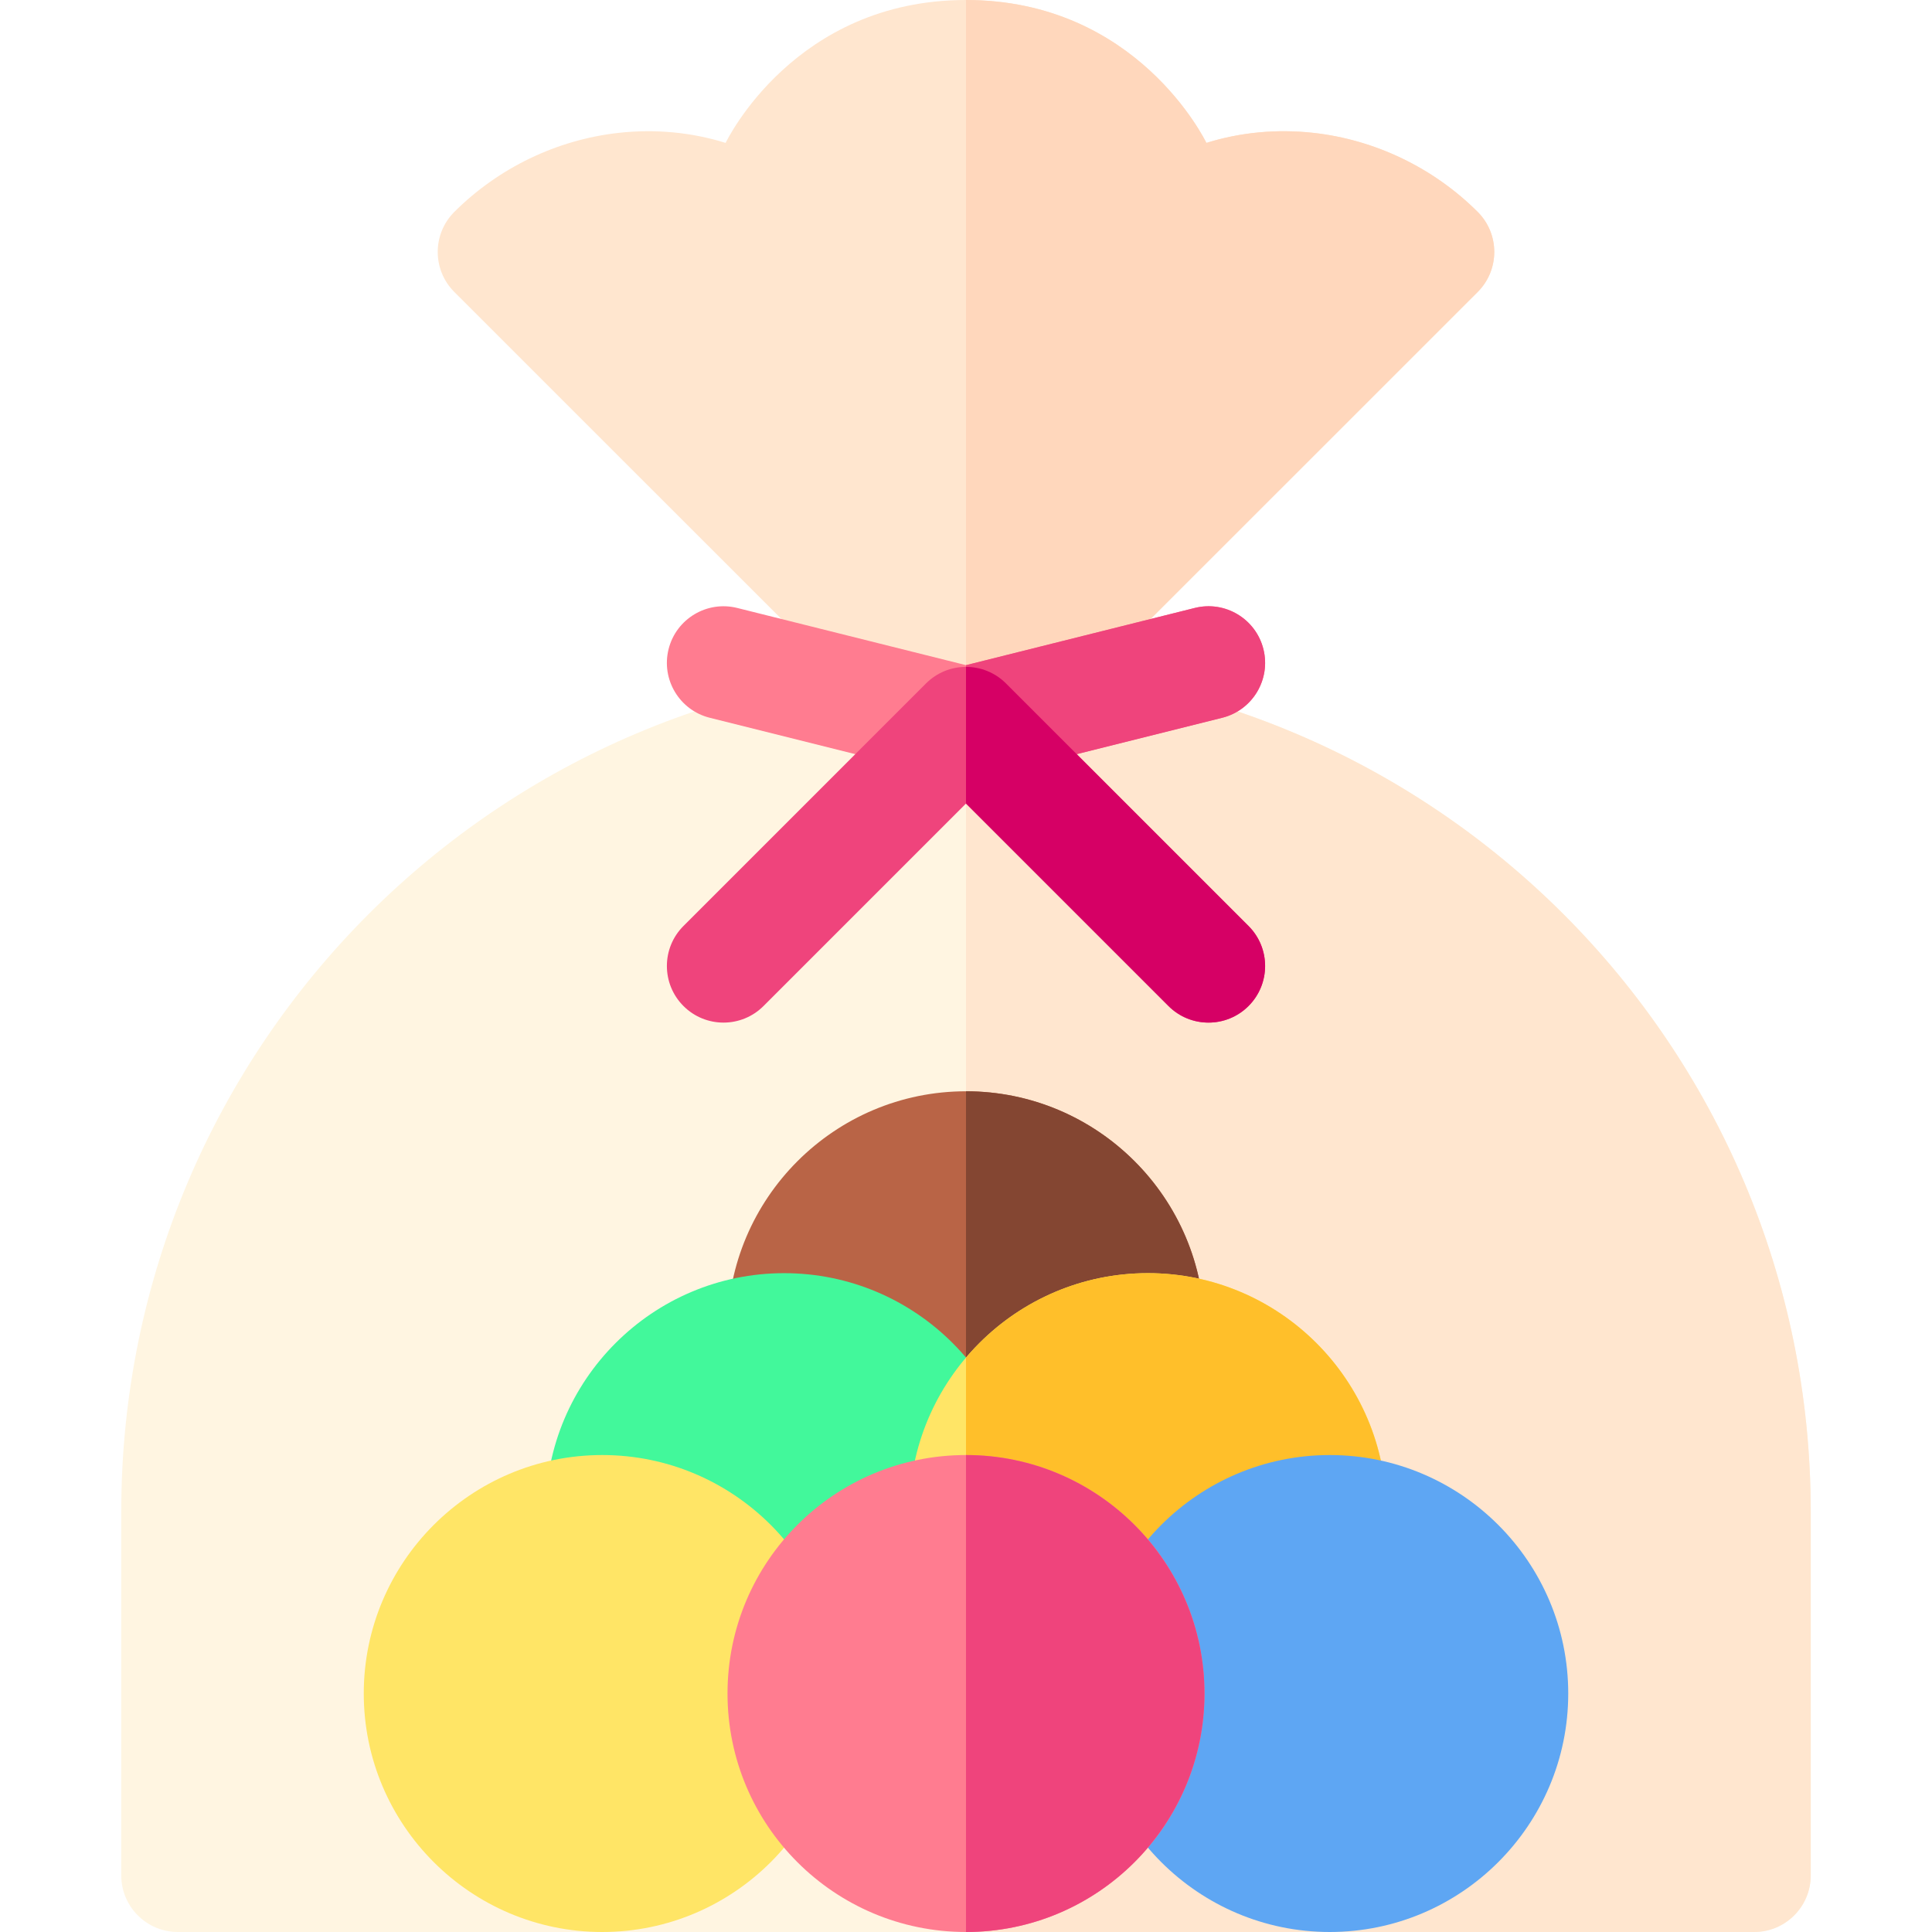
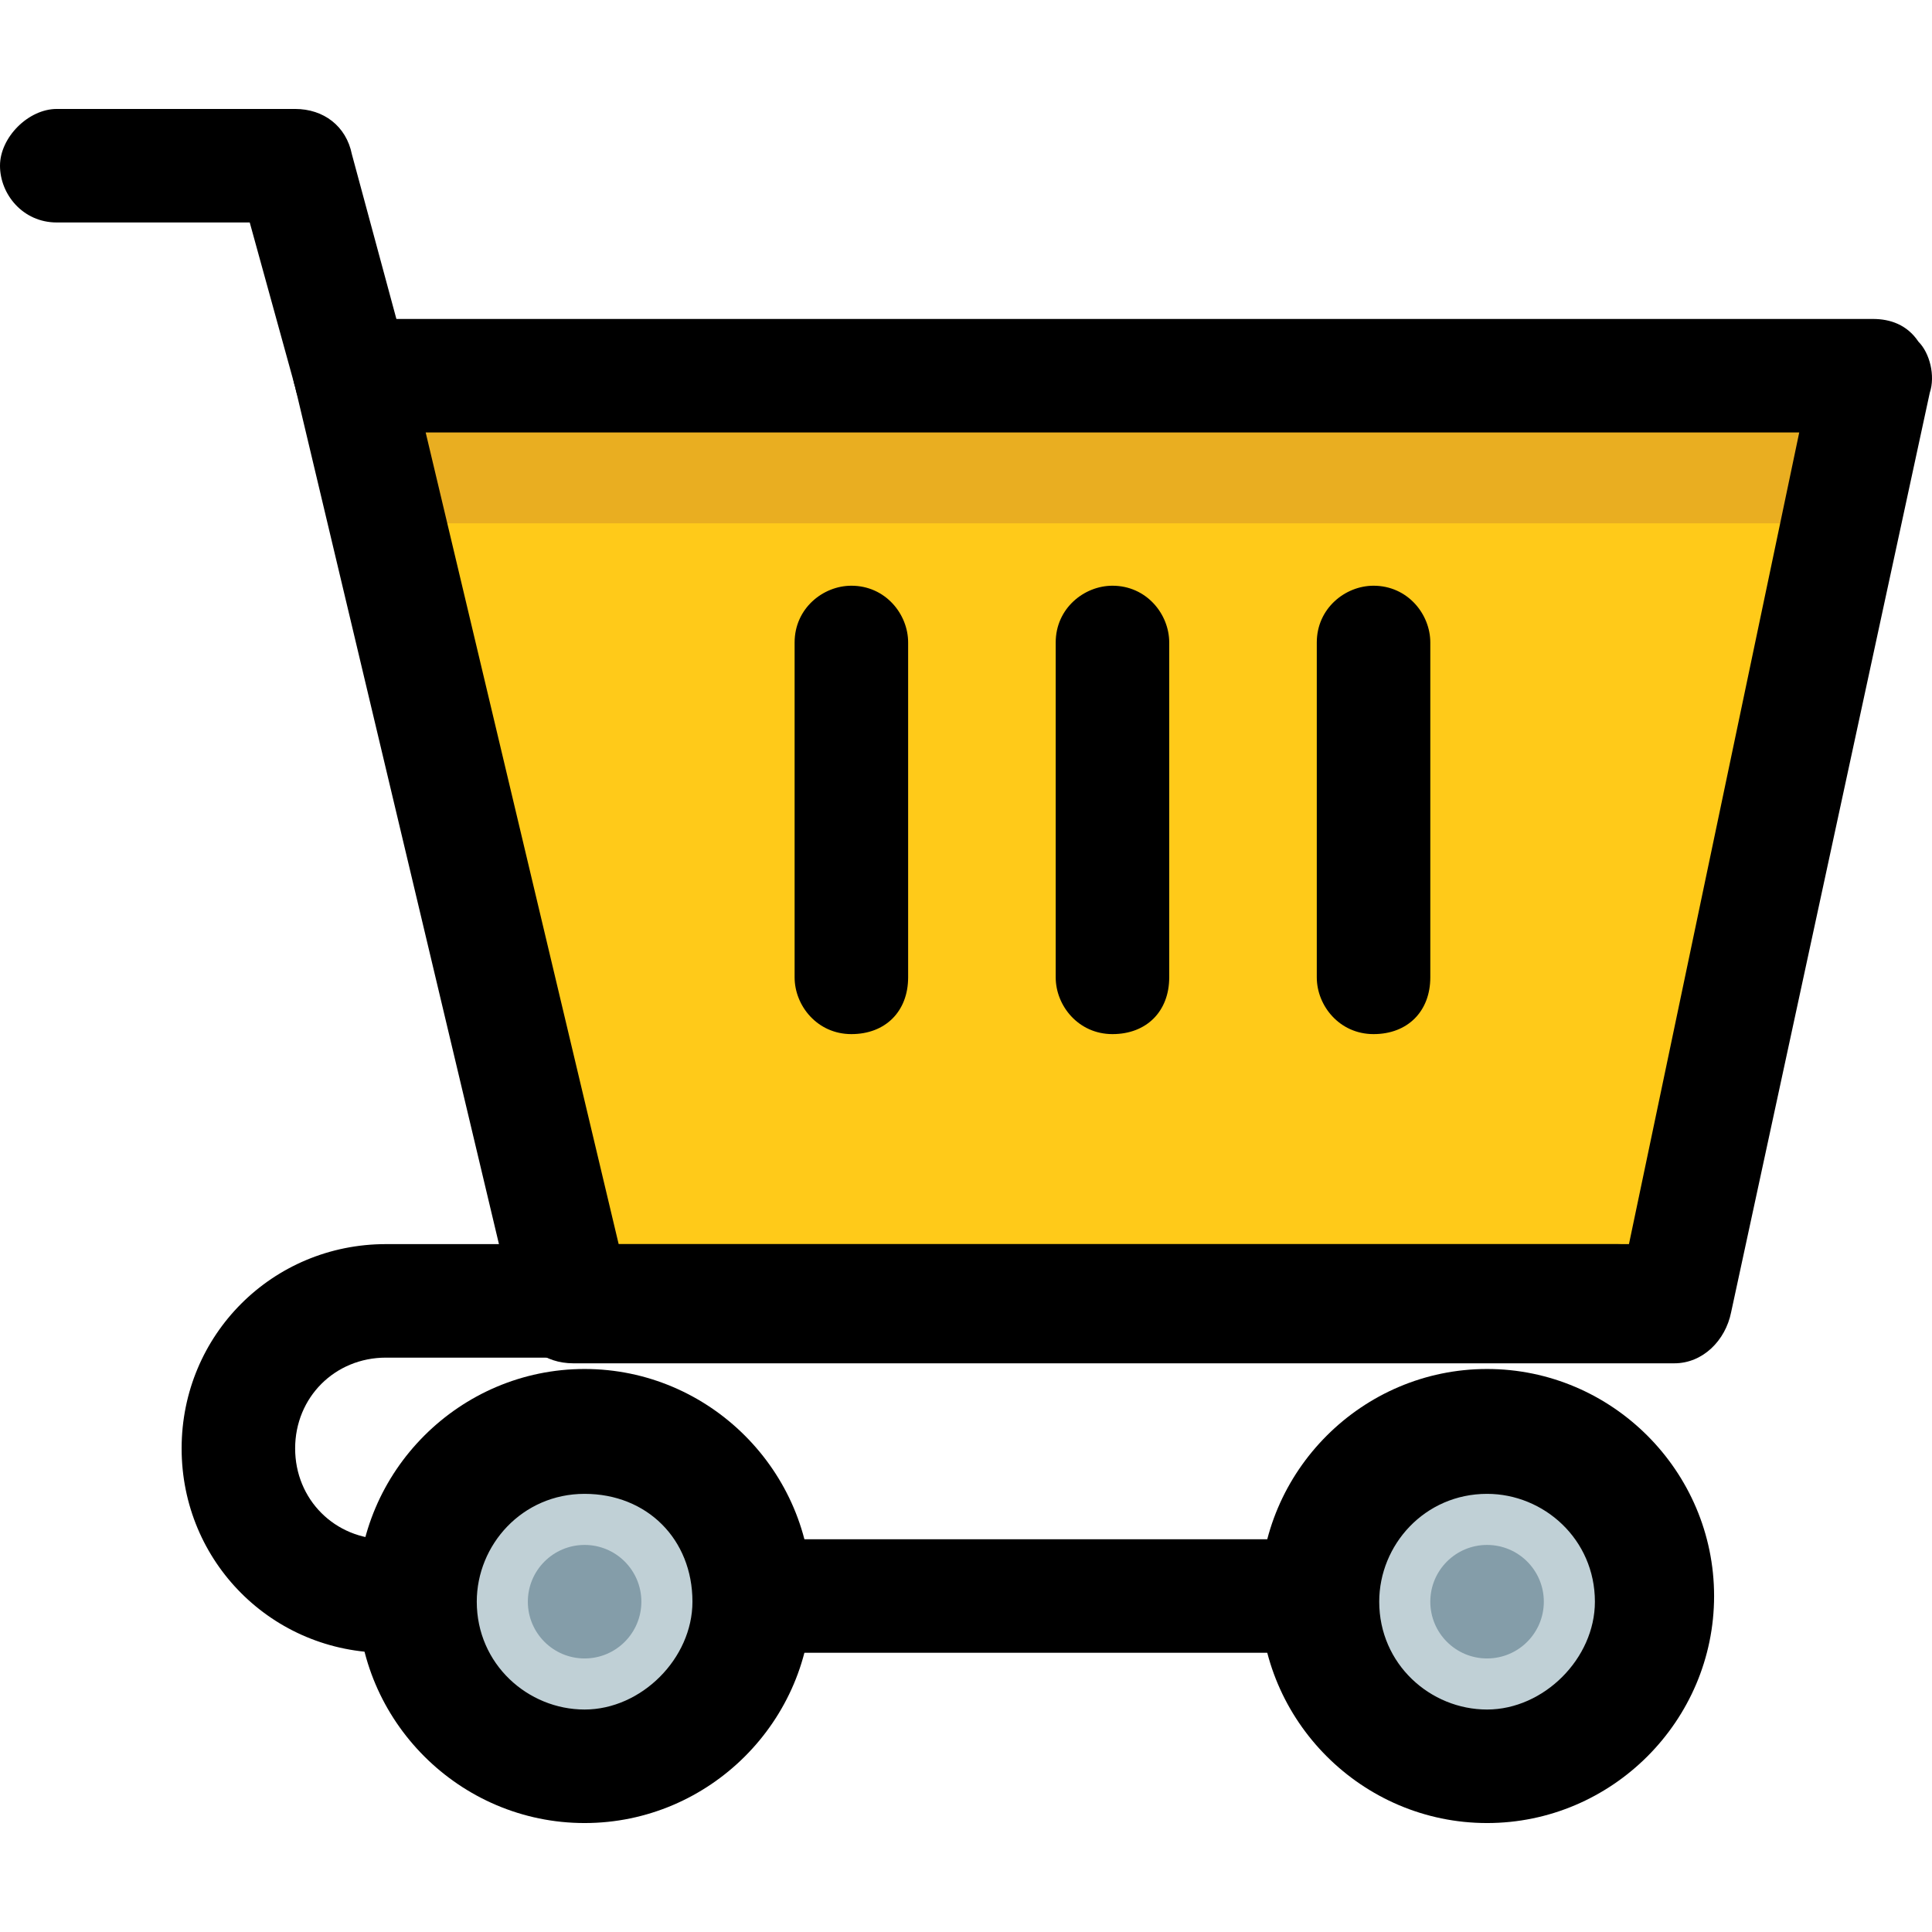
- <svg xmlns="http://www.w3.org/2000/svg" id="Layer_1" enable-background="new 0 0 512 512" height="512" viewBox="0 0 512 512" width="512">
+ <svg xmlns="http://www.w3.org/2000/svg" version="1.1" id="Capa_1" x="0px" y="0px" viewBox="0 0 497.945 497.945" style="enable-background:new 0 0 497.945 497.945;" xml:space="preserve">
+   <polygon style="fill:#FFCA19;" points="431.543,335.281 482.743,96.836 90.697,96.836 147.749,335.281 " />
+   <polygon style="fill:#E9AE21;" points="482.743,96.836 90.697,96.836 99.474,134.87 471.04,134.87 " />
+   <path d="M431.543,351.373H147.749c-7.314,0-13.166-4.389-14.629-11.703L76.069,99.761c-1.463-4.389,0-8.777,2.926-11.703  c2.926-2.926,7.314-5.851,11.703-5.851h392.046c4.389,0,8.777,1.463,11.703,5.851c2.926,2.926,4.389,8.777,2.926,13.166  l-51.2,236.983C444.709,345.521,438.857,351.373,431.543,351.373z M159.451,320.653H419.84l43.886-209.189H109.714L159.451,320.653z  " />
+   <path d="M90.697,111.464c-7.314,0-13.166-4.389-14.629-11.703L64.366,57.338H14.629C5.851,57.338,0,50.024,0,42.71  s7.314-14.629,14.629-14.629h61.44c7.314,0,13.166,4.389,14.629,11.703l14.629,54.126c1.463,7.314-2.926,14.629-10.24,17.554  C93.623,111.464,92.16,111.464,90.697,111.464z" />
+   <path d="M416.914,425.978H99.474c-29.257,0-52.663-23.406-52.663-52.663s23.406-52.663,52.663-52.663h317.44  c8.777,0,14.629,7.314,14.629,14.629c0,7.314-7.314,14.629-14.629,14.629H99.474c-13.166,0-23.406,10.24-23.406,23.406  s10.24,23.406,23.406,23.406h317.44c8.777,0,14.629,7.314,14.629,14.629C433.006,420.127,425.691,425.978,416.914,425.978z" />
+   <circle style="fill:#C0D0D6;" cx="383.269" cy="412.813" r="42.423" />
+   <circle style="fill:#849DA9;" cx="383.269" cy="412.813" r="14.629" />
+   <path d="M383.269,469.864c-32.183,0-58.514-26.331-58.514-58.514s26.331-58.514,58.514-58.514s58.514,26.331,58.514,58.514  S415.451,469.864,383.269,469.864z M383.269,385.018c-16.091,0-27.794,13.166-27.794,27.794c0,16.091,13.166,27.794,27.794,27.794  s27.794-13.166,27.794-27.794C411.063,396.721,397.897,385.018,383.269,385.018z" />
+   <circle style="fill:#C0D0D6;" cx="150.674" cy="412.813" r="42.423" />
+   <circle style="fill:#849DA9;" cx="150.674" cy="412.813" r="14.629" />
+   <path d="M150.674,469.864c-32.183,0-58.514-26.331-58.514-58.514s26.331-58.514,58.514-58.514s58.514,26.331,58.514,58.514  S182.857,469.864,150.674,469.864z M150.674,385.018c-16.091,0-27.794,13.166-27.794,27.794c0,16.091,13.166,27.794,27.794,27.794  s27.794-13.166,27.794-27.794C178.469,396.721,166.766,385.018,150.674,385.018z" />
+   <path d="M219.429,266.527c-8.777,0-14.629-7.314-14.629-14.629V165.59c0-8.777,7.314-14.629,14.629-14.629  c8.777,0,14.629,7.314,14.629,14.629v86.309C234.057,260.676,228.206,266.527,219.429,266.527z" />
+   <path d="M286.72,266.527c-8.777,0-14.629-7.314-14.629-14.629V165.59c0-8.777,7.314-14.629,14.629-14.629  c8.777,0,14.629,7.314,14.629,14.629v86.309C301.349,260.676,295.497,266.527,286.72,266.527z" />
+   <path d="M354.011,266.527c-8.777,0-14.629-7.314-14.629-14.629V165.59c0-8.777,7.314-14.629,14.629-14.629  c8.777,0,14.629,7.314,14.629,14.629v86.309C368.64,260.676,362.789,266.527,354.011,266.527z" />
  <g>
-     <path d="m256 206.733c-3.838 0-7.677-1.464-10.605-4.392l-124.999-124.966c-5.866-5.865-5.854-15.382.017-21.232 11.7-11.662 27.123-19.092 43.429-20.922 9.76-1.096 19.457-.163 28.451 2.648.384-.737 18.38-37.869 63.707-37.869 45.292 0 63.34 37.164 63.708 37.868 8.995-2.811 18.688-3.744 28.451-2.648 16.306 1.83 31.729 9.261 43.429 20.922 5.875 5.855 5.878 15.372.017 21.232l-125 124.967c-2.928 2.929-6.767 4.392-10.605 4.392z" fill="#ffe6cf" />
-     <path d="m256 206.733v-206.733c45.292 0 63.34 37.164 63.708 37.868 8.995-2.811 18.688-3.744 28.451-2.648 16.306 1.83 31.729 9.261 43.429 20.922 5.875 5.855 5.878 15.372.017 21.232l-125 124.967c-2.928 2.929-6.767 4.392-10.605 4.392z" fill="#ffd7bc" />
-     <path d="m464.866 512h-417.732c-8.284 0-15-6.716-15-15v-96.4c0-123.66 100.053-223.867 223.866-223.867 123.661 0 223.866 100.055 223.866 223.867v96.4c0 8.284-6.716 15-15 15z" fill="#fff5e1" />
-     <path d="m464.866 512c8.284 0 15-6.716 15-15v-96.4c0-123.812-100.205-223.867-223.866-223.867v335.267z" fill="#ffe6cf" />
-     <path d="m256 415.6c-34.849 0-63.199-28.352-63.199-63.2s28.351-63.2 63.199-63.2 63.2 28.351 63.2 63.2-28.351 63.2-63.2 63.2z" fill="#b96446" />
-     <path d="m256 415.6v-126.4c34.849 0 63.2 28.351 63.2 63.2s-28.351 63.2-63.2 63.2z" fill="#844632" />
-     <path d="m207.799 463.8c-34.849 0-63.199-28.352-63.199-63.2s28.351-63.2 63.199-63.2 63.2 28.351 63.2 63.2-28.351 63.2-63.2 63.2z" fill="#42f89b" />
-     <path d="m256 206.733c-1.222 0-2.443-.149-3.638-.448l-64.267-16.067c-8.037-2.009-12.924-10.153-10.914-18.19 2.009-8.037 10.161-12.92 18.189-10.914l60.63 15.157 60.629-15.157c8.032-2.011 16.18 2.876 18.189 10.914 2.01 8.037-2.877 16.181-10.914 18.19l-64.267 16.067c-1.194.299-2.415.448-3.637.448z" fill="#ff7c90" />
-     <path d="m304.2 463.8c-34.849 0-63.199-28.352-63.199-63.2s28.351-63.2 63.199-63.2 63.2 28.351 63.2 63.2-28.351 63.2-63.2 63.2z" fill="#ffe566" />
-     <path d="m256 441.412c11.602 13.681 28.899 22.388 48.2 22.388 34.849 0 63.2-28.352 63.2-63.2s-28.352-63.2-63.2-63.2c-19.301 0-36.598 8.707-48.2 22.388z" fill="#ffbf2a" />
-     <path d="m159.6 512c-34.849 0-63.199-28.352-63.199-63.2s28.351-63.2 63.199-63.2 63.2 28.351 63.2 63.2-28.352 63.2-63.2 63.2z" fill="#ffe566" />
-     <path d="m352.4 512c-34.849 0-63.2-28.352-63.2-63.2s28.352-63.2 63.2-63.2 63.199 28.351 63.199 63.2-28.35 63.2-63.199 63.2z" fill="#5ea6f3" />
-     <circle cx="256" cy="448.8" fill="#ff7c90" r="63.2" />
-     <g fill="#ef447c">
-       <path d="m256 512v-126.4c34.849 0 63.2 28.351 63.2 63.2s-28.351 63.2-63.2 63.2z" />
-       <path d="m256 206.733v-30.462l60.629-15.157c8.032-2.011 16.18 2.876 18.189 10.914 2.01 8.037-2.877 16.181-10.914 18.19l-64.267 16.067c-1.194.299-2.415.448-3.637.448z" />
-       <path d="m309.66 266.606-53.66-53.659-53.66 53.66c-5.857 5.858-15.355 5.858-21.213 0s-5.858-15.355 0-21.213l64.267-64.267c5.857-5.858 15.355-5.858 21.213 0l64.267 64.267c5.858 5.858 5.858 15.355 0 21.213-5.859 5.859-15.358 5.856-21.214-.001z" />
-     </g>
-     <path d="m309.66 266.606c5.856 5.857 15.355 5.859 21.213 0 5.858-5.858 5.858-15.355 0-21.213l-64.267-64.267c-2.929-2.929-6.768-4.394-10.606-4.394v36.214z" fill="#d60065" />
-   </g>
+ </g>
+   <g>
+ </g>
+   <g>
+ </g>
+   <g>
+ </g>
+   <g>
+ </g>
+   <g>
+ </g>
+   <g>
+ </g>
+   <g>
+ </g>
+   <g>
+ </g>
+   <g>
+ </g>
+   <g>
+ </g>
+   <g>
+ </g>
+   <g>
+ </g>
+   <g>
+ </g>
+   <g>
+ </g>
</svg>
